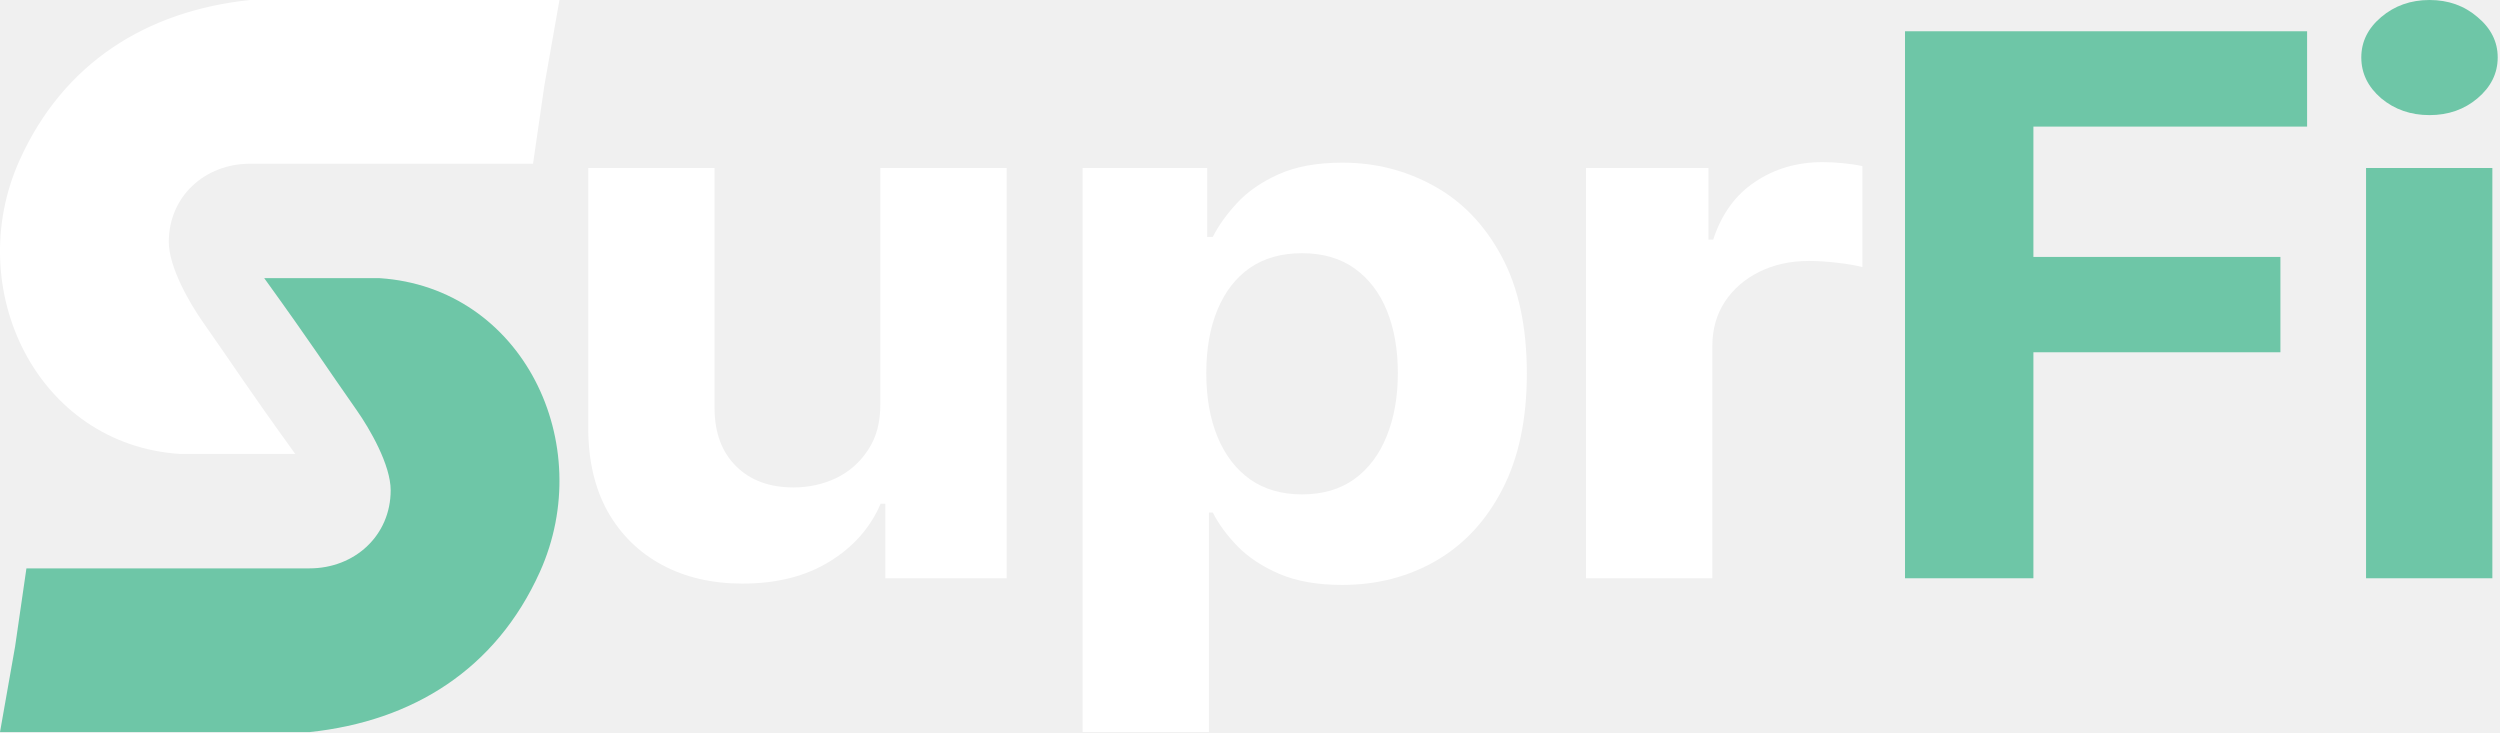
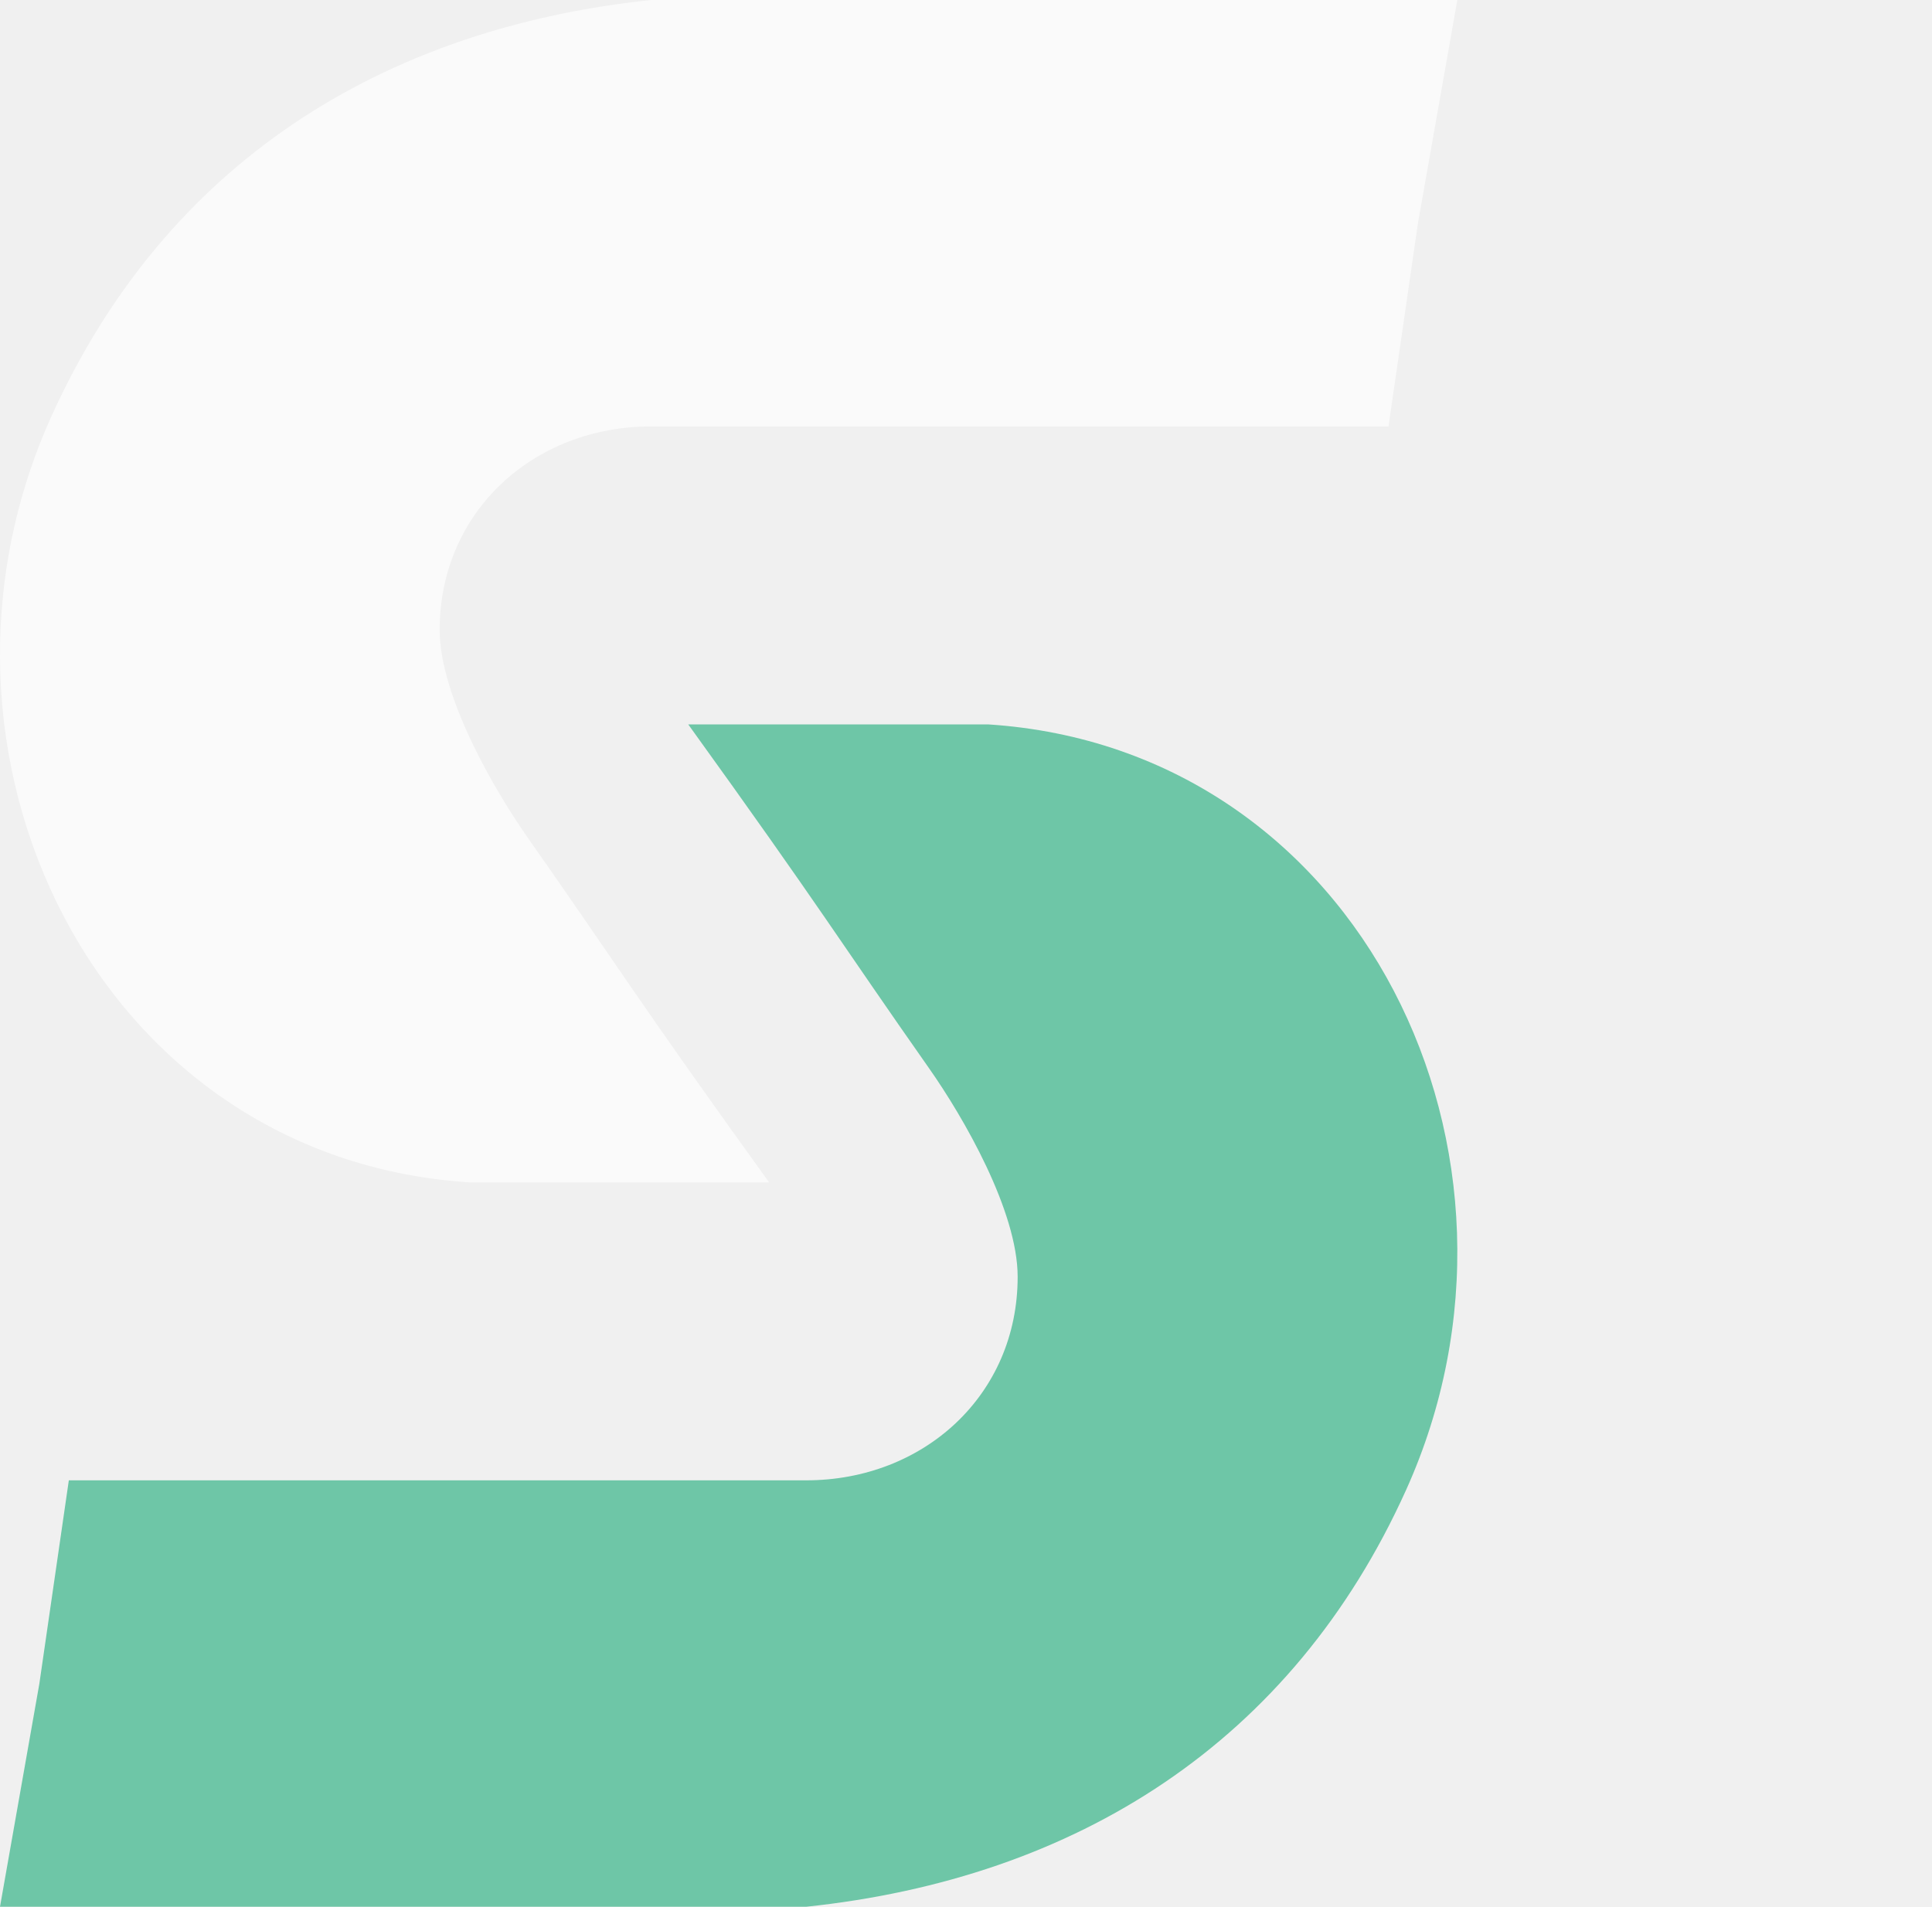
- <svg xmlns="http://www.w3.org/2000/svg" width="782" height="229" viewBox="0 0 782 229" fill="none">
-   <path d="M275.364 126.238V52.55H314.878V180.877H276.941V157.568H275.457C272.241 165.087 266.892 171.13 259.41 175.698C251.99 180.265 242.931 182.548 232.233 182.548C222.71 182.548 214.331 180.599 207.096 176.7C199.861 172.801 194.203 167.259 190.122 160.074C186.102 152.889 184.062 144.284 184 134.259V52.55H223.514V127.909C223.576 135.484 225.833 141.471 230.285 145.872C234.737 150.272 240.704 152.472 248.187 152.472C252.948 152.472 257.4 151.497 261.543 149.548C265.687 147.542 269.026 144.591 271.561 140.692C274.158 136.793 275.426 131.975 275.364 126.238Z" fill="#FFFFFF" />
-   <path d="M338.648 229V52.55H377.605V74.105H379.368C381.099 70.652 383.603 67.143 386.881 63.579C390.22 59.958 394.549 56.951 399.867 54.556C405.246 52.105 411.925 50.88 419.902 50.88C430.29 50.88 439.875 53.33 448.656 58.232C457.437 63.077 464.455 70.402 469.711 80.204C474.967 89.951 477.595 102.177 477.595 116.881C477.595 131.195 475.029 143.282 469.897 153.14C464.826 162.943 457.9 170.378 449.12 175.447C440.401 180.46 430.63 182.966 419.809 182.966C412.141 182.966 405.617 181.824 400.238 179.541C394.92 177.257 390.56 174.389 387.159 170.935C383.758 167.426 381.161 163.89 379.368 160.325H378.162V229H338.648ZM377.327 116.714C377.327 124.345 378.502 131 380.852 136.681C383.202 142.363 386.603 146.791 391.055 149.965C395.507 153.084 400.918 154.644 407.287 154.644C413.718 154.644 419.16 153.057 423.612 149.882C428.064 146.651 431.434 142.196 433.722 136.514C436.072 130.778 437.247 124.177 437.247 116.714C437.247 109.306 436.103 102.79 433.815 97.164C431.527 91.539 428.157 87.139 423.705 83.964C419.252 80.789 413.78 79.202 407.287 79.202C400.856 79.202 395.414 80.733 390.962 83.797C386.572 86.86 383.202 91.204 380.852 96.83C378.502 102.455 377.327 109.083 377.327 116.714Z" fill="#FFFFFF" />
-   <path d="M496.102 180.877V52.55H534.41V74.941H535.894C538.491 66.976 542.851 60.961 548.973 56.895C555.094 52.773 562.144 50.712 570.121 50.712C572.1 50.712 574.233 50.824 576.521 51.047C578.809 51.27 580.819 51.576 582.55 51.966V83.546C580.695 83.045 578.129 82.599 574.851 82.209C571.574 81.82 568.575 81.625 565.854 81.625C560.041 81.625 554.847 82.766 550.271 85.05C545.757 87.278 542.17 90.397 539.511 94.407C536.914 98.417 535.616 103.04 535.616 108.276V180.877H496.102Z" fill="#FFFFFF" />
-   <path d="M595.885 180.877C595.885 114.058 595.885 76.595 595.885 9.775H721.662V39.601H636.048V80.371H713.313V110.197H636.048V180.877H595.885Z" fill="#6EC6A7" />
-   <path d="M740.099 180.877V52.55H779.612V180.877H740.099ZM759.948 36.008C754.074 36.008 749.034 34.254 744.829 30.745C740.686 27.18 738.614 22.919 738.614 17.962C738.614 13.061 740.686 8.856 744.829 5.347C749.034 1.782 754.074 0 759.948 0C765.823 0 770.831 1.782 774.974 5.347C779.179 8.856 781.282 13.061 781.282 17.962C781.282 22.919 779.179 27.18 774.974 30.745C770.831 34.254 765.823 36.008 759.948 36.008Z" fill="#6EC6A7" />
-   <path fill-rule="evenodd" clip-rule="evenodd" d="M82.645 87H118.664C163.534 89.91 186.969 138.793 168.845 178.951C155.152 209.289 129.238 225.576 96.816 229L8.67726e-06 229L4.723 202.23L8.265 177.787H96.816C110.894 177.787 122.203 167.572 122.203 153.344C122.203 145.449 115.711 134.204 111.578 128.32C100.952 113.189 98.591 109.115 82.645 87Z" fill="#6EC6A7" />
-   <path fill-rule="evenodd" clip-rule="evenodd" d="M92.355 142H56.337C11.466 139.09 -11.969 90.207 6.155 50.049C19.848 19.71 45.762 3.424 78.184 0L175 0L170.277 26.77L166.735 51.213L78.184 51.213C64.106 51.213 52.797 61.428 52.797 75.656C52.797 83.551 59.289 94.796 63.422 100.68C74.048 115.811 76.409 119.885 92.355 142Z" fill="#FFFFFF" />
+ <svg xmlns="http://www.w3.org/2000/svg" width="232" height="229" viewBox="0 0 232 229" fill="none">
+   <path fill-rule="evenodd" clip-rule="evenodd" d="M82.645 87H118.664C163.534 89.91 186.969 138.793 168.845 178.951C155.152 209.289 129.238 225.576 96.816 229H0L4.723 202.23L8.265 177.787H96.816C110.894 177.787 122.203 167.572 122.203 153.344C122.203 145.449 115.711 134.204 111.578 128.32C100.952 113.189 98.591 109.115 82.645 87Z" fill="#6EC6A7" />
+   <path fill-rule="evenodd" clip-rule="evenodd" d="M92.355 142H56.336C11.466 139.09 -11.969 90.207 6.155 50.049C19.848 19.71 45.762 3.424 78.184 0L175 0L170.277 26.77L166.735 51.213L78.184 51.213C64.106 51.213 52.797 61.428 52.797 75.656C52.797 83.551 59.289 94.796 63.422 100.68C74.048 115.811 76.409 119.885 92.355 142Z" fill="#FAFAFA" />
</svg>
